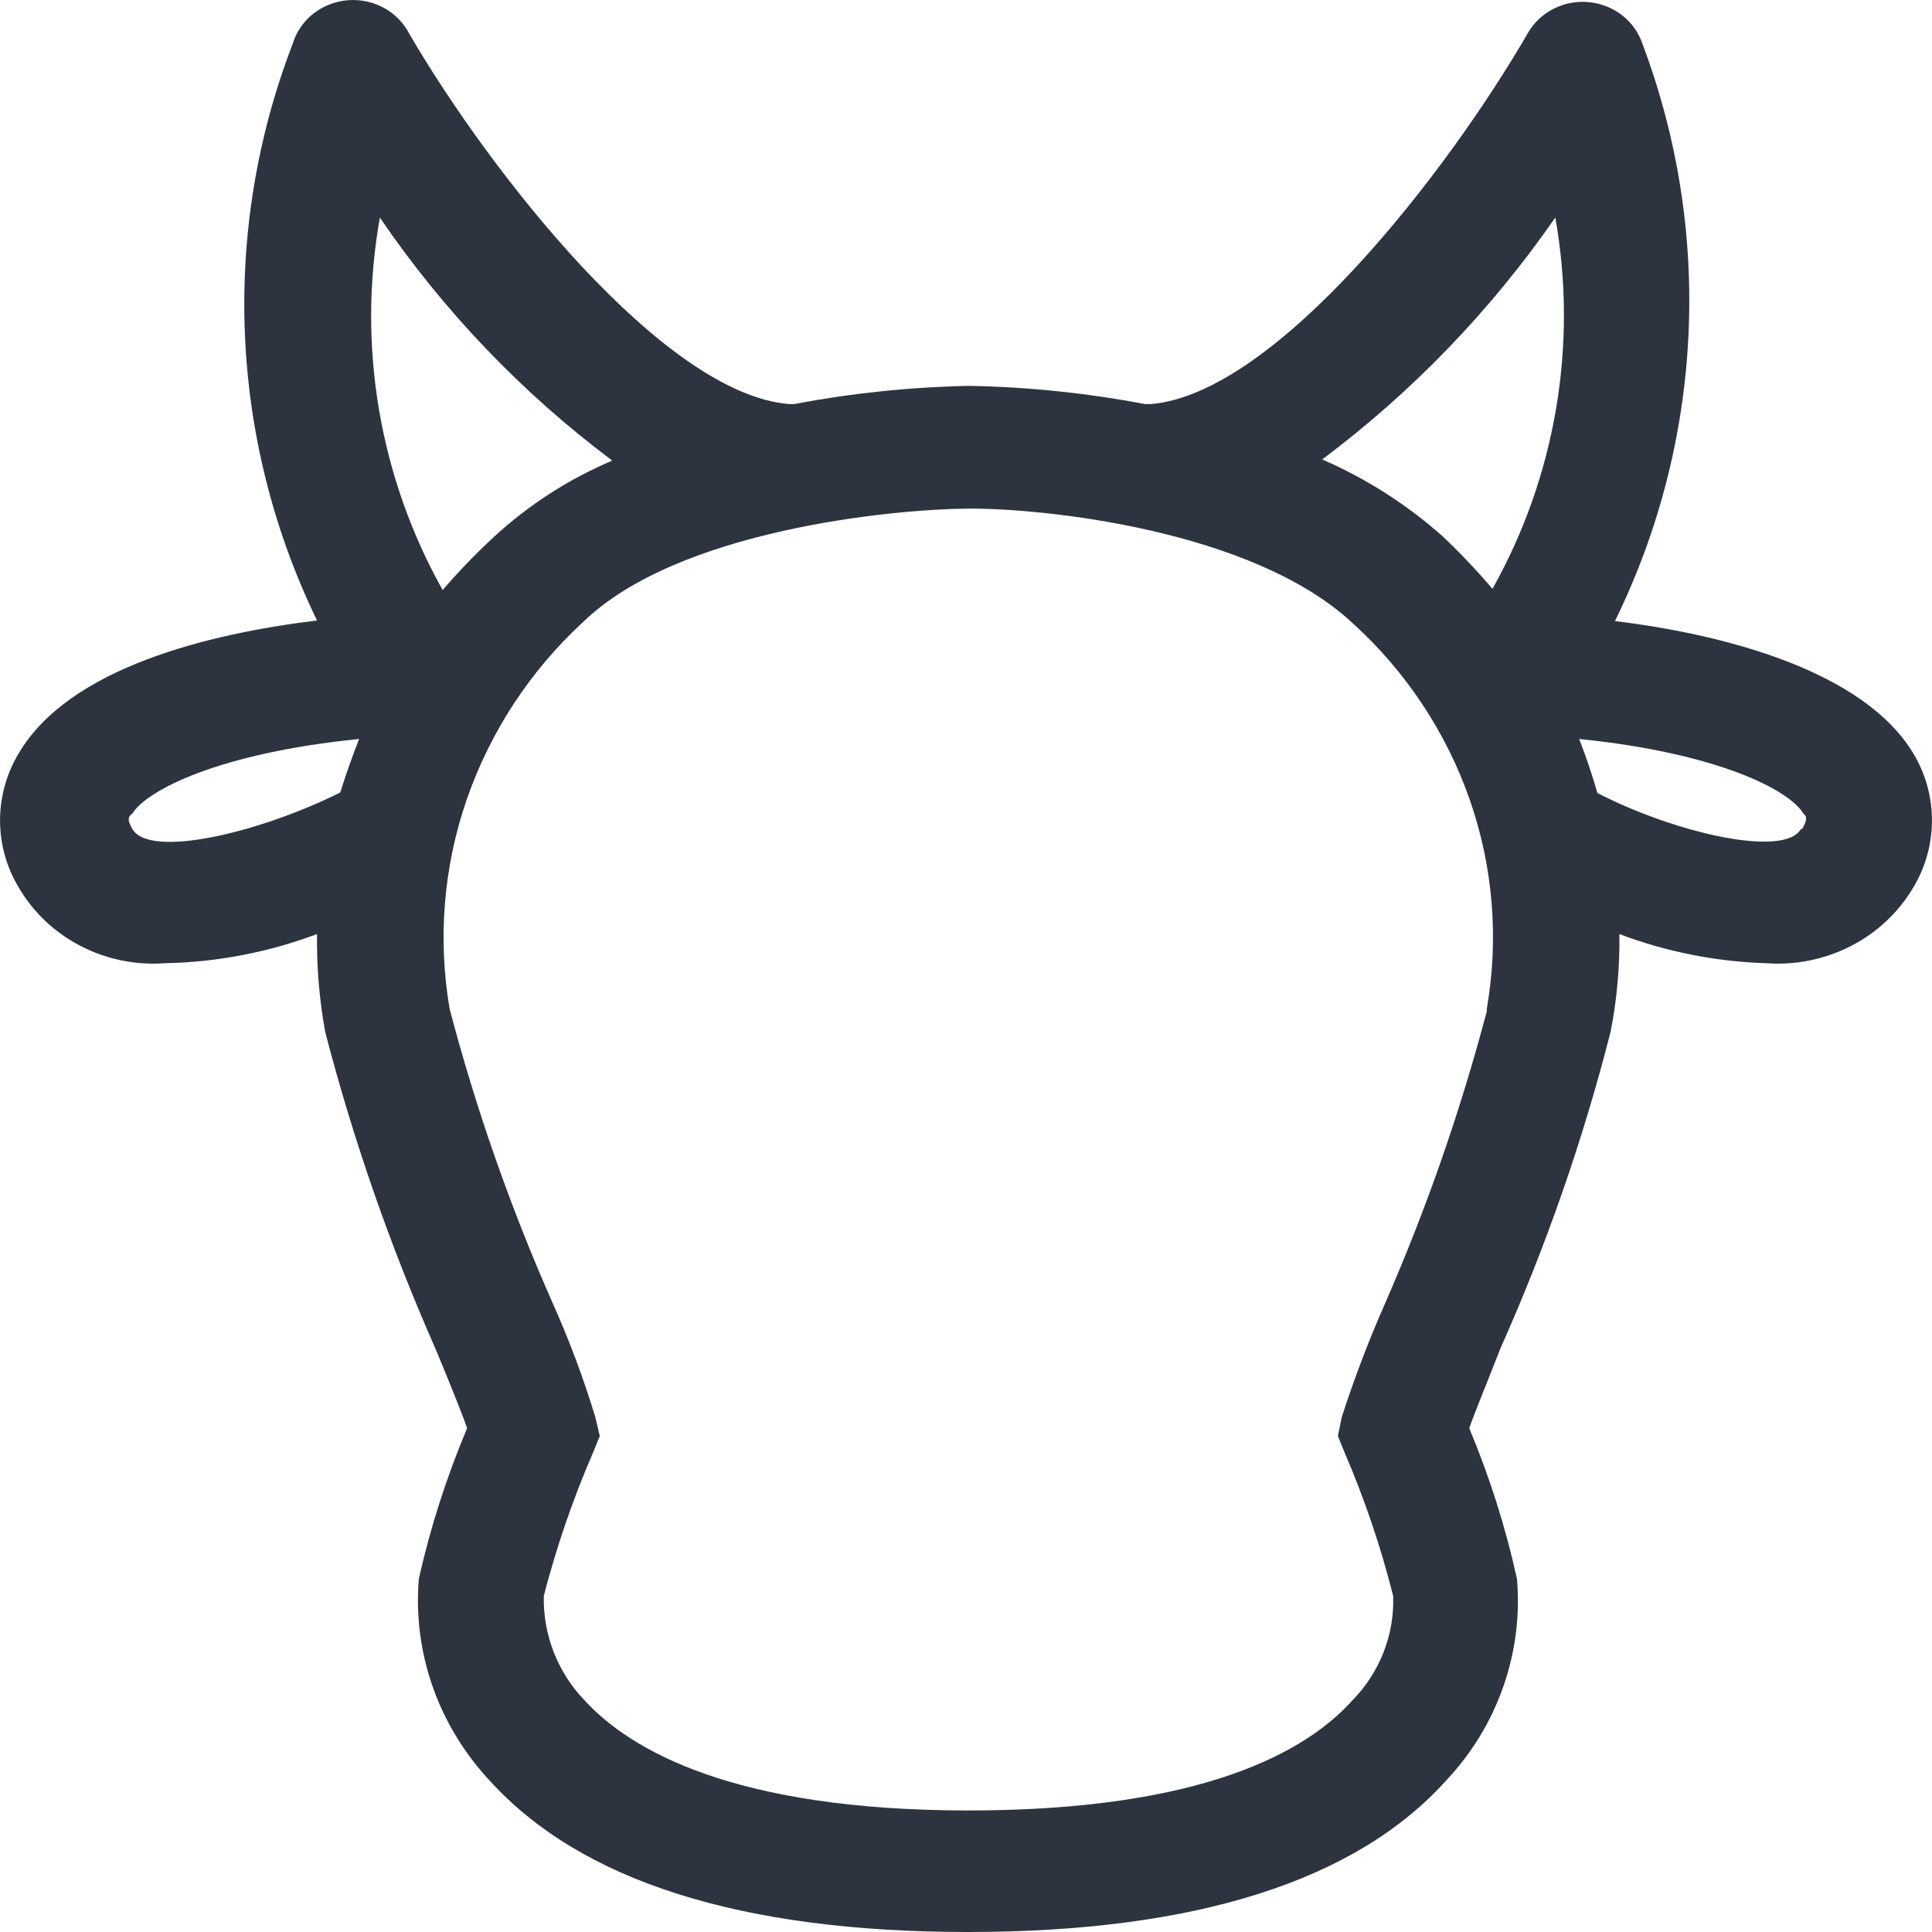
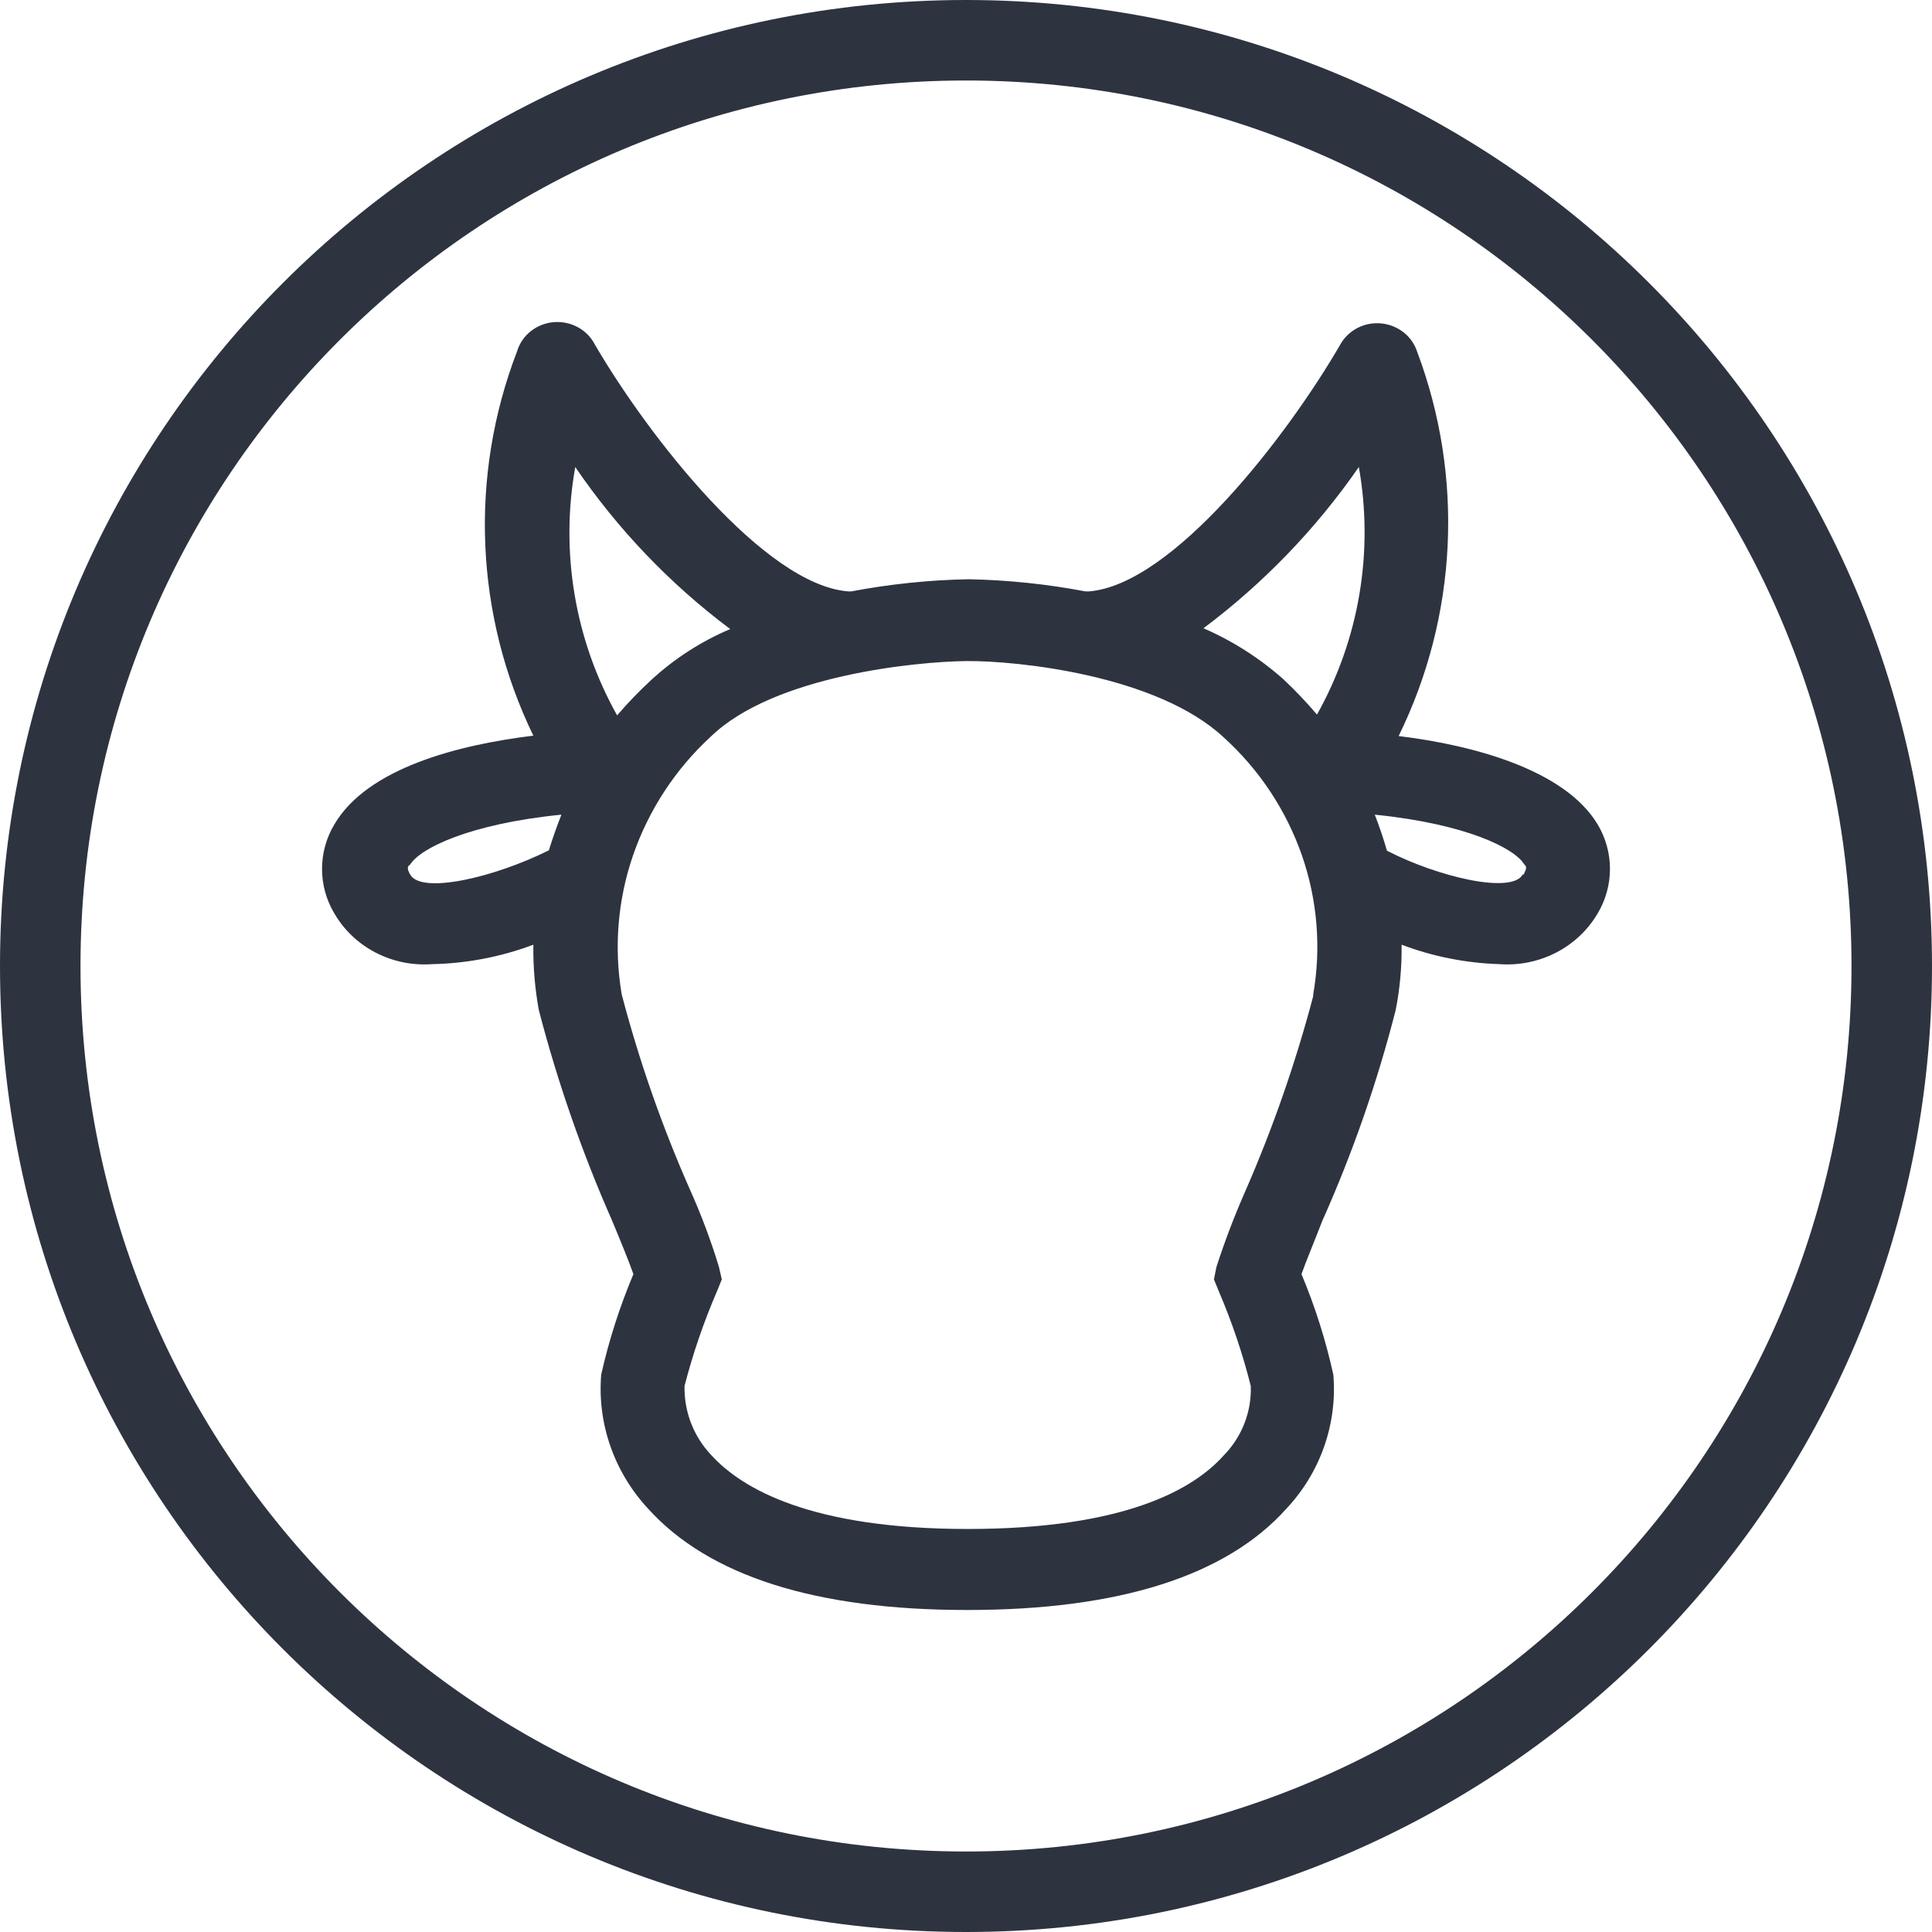
- <svg xmlns="http://www.w3.org/2000/svg" width="32" height="32" viewBox="0 0 32 32" fill="none">
-   <path d="M26.749 10.287a12.053 12.053 0 00.458-9.553 1.007 1.007 0 00-.337-.479 1.07 1.07 0 00-1.14-.109c-.18.093-.33.234-.427.407-1.322 2.285-4.163 5.969-6.244 6.14h-.093a17.34 17.34 0 00-2.904-.302c-.978.019-1.953.12-2.913.302h-.073c-2.081-.161-4.963-3.845-6.295-6.13a1.022 1.022 0 00-.425-.434 1.07 1.07 0 00-1.175.104 1.01 1.01 0 00-.336.5 11.996 11.996 0 00.406 9.544c-1.81.221-4.11.785-4.943 2.204a2.15 2.15 0 000 2.215c.239.411.593.748 1.023.97.43.224.916.323 1.402.288a7.575 7.575 0 002.518-.483 8.449 8.449 0 00.135 1.62 34.445 34.445 0 001.821 5.235c.198.473.416 1.007.53 1.329-.34.808-.609 1.643-.8 2.496-.05.603.028 1.21.228 1.782.2.573.52 1.1.937 1.55C9.611 31.154 12.264 32 16.032 32c3.766 0 6.43-.846 7.928-2.517.42-.448.74-.975.94-1.549.2-.573.278-1.18.226-1.783a14.586 14.586 0 00-.791-2.496c.114-.322.333-.846.52-1.329a32.616 32.616 0 001.821-5.234 7.79 7.79 0 00.146-1.621c.777.294 1.6.457 2.435.483a2.65 2.65 0 001.406-.288c.43-.222.788-.559 1.029-.97a2.15 2.15 0 000-2.215c-.822-1.369-3.122-1.973-4.943-2.194zm-.988-6.684a9.263 9.263 0 01-1.041 6.15c-.26-.306-.539-.598-.832-.876A7.488 7.488 0 0021.9 7.61a17.355 17.355 0 003.86-4.006zm-19.47 0a16.959 16.959 0 003.85 4.026 6.816 6.816 0 00-1.966 1.269c-.298.276-.58.568-.843.875a9.283 9.283 0 01-1.04-6.17zm-4.1 10.127c-.093-.162-.062-.212 0-.252.24-.393 1.447-1.007 3.757-1.238-.114.292-.218.583-.312.886-1.353.674-3.163 1.097-3.444.604zm22.435 3.02a33.27 33.27 0 01-1.686 4.841 19.56 19.56 0 00-.717 1.883l-.063.312.115.282c.329.767.597 1.558.8 2.365.012.318-.042.634-.158.931-.116.298-.292.57-.518.8-.749.836-2.455 1.823-6.357 1.823-3.903 0-5.609-1.007-6.358-1.822a2.42 2.42 0 01-.677-1.732c.209-.807.48-1.598.812-2.365l.115-.282-.073-.312a15.957 15.957 0 00-.708-1.893 32.421 32.421 0 01-1.706-4.872 7.004 7.004 0 01.283-3.465 7.202 7.202 0 011.923-2.937c1.57-1.53 5.13-1.872 6.368-1.883 1.238-.01 4.724.343 6.389 1.903a7.116 7.116 0 011.935 2.922 6.917 6.917 0 01.281 3.46v.04zm5.203-3.02c-.27.483-2.081.07-3.371-.595a10.09 10.09 0 00-.302-.895c2.29.231 3.486.845 3.715 1.238.052.04.073.09-.021.252h-.02z" fill="#2D3440" />
+ <svg xmlns="http://www.w3.org/2000/svg" width="48" height="48" viewBox="0 0 48 48" fill="none">
+   <circle cx="24" cy="24" r="23" stroke="#2D3440" stroke-width="2" />
+   <path d="M34.749 18.287a12.053 12.053 0 00.458-9.553 1.007 1.007 0 00-.337-.479 1.07 1.07 0 00-1.14-.109c-.18.093-.33.234-.427.407-1.322 2.285-4.163 5.969-6.244 6.14h-.093a17.336 17.336 0 00-2.904-.302c-.978.019-1.953.12-2.913.302h-.073c-2.081-.161-4.963-3.845-6.295-6.13a1.021 1.021 0 00-.425-.434 1.07 1.07 0 00-1.175.104 1.01 1.01 0 00-.336.5 11.996 11.996 0 00.406 9.544c-1.81.221-4.11.785-4.943 2.204a2.15 2.15 0 000 2.215c.239.411.593.748 1.023.97.43.224.916.323 1.402.288a7.575 7.575 0 002.518-.483 8.446 8.446 0 00.135 1.62 34.441 34.441 0 001.821 5.235c.198.473.416 1.007.53 1.329-.34.808-.609 1.643-.8 2.496-.05.603.028 1.21.229 1.782.2.573.518 1.1.936 1.55C17.611 39.154 20.264 40 24.032 40c3.766 0 6.43-.846 7.928-2.517.42-.448.74-.975.94-1.549.2-.573.278-1.18.226-1.783a14.586 14.586 0 00-.791-2.496c.114-.322.333-.846.52-1.329a32.616 32.616 0 001.821-5.234 7.79 7.79 0 00.146-1.621c.777.294 1.6.457 2.435.483a2.65 2.65 0 001.406-.288c.43-.222.788-.559 1.029-.97a2.15 2.15 0 000-2.215c-.822-1.369-3.122-1.973-4.943-2.194zm-.989-6.684a9.263 9.263 0 01-1.04 6.15c-.26-.306-.539-.599-.832-.875a7.487 7.487 0 00-1.988-1.269 17.355 17.355 0 003.86-4.006zm-19.468 0a16.957 16.957 0 003.85 4.026 6.815 6.815 0 00-1.967 1.269c-.298.276-.58.568-.843.875a9.283 9.283 0 01-1.04-6.17zm-4.1 10.127c-.094-.162-.063-.212 0-.252.24-.393 1.446-1.007 3.756-1.238a13.26 13.26 0 00-.312.886c-1.353.674-3.163 1.097-3.444.604zm22.434 3.02a33.384 33.384 0 01-1.685 4.841 19.56 19.56 0 00-.718 1.883l-.063.312.115.282c.329.767.597 1.558.8 2.365.012.318-.042.634-.158.931-.116.298-.292.57-.518.8-.749.836-2.455 1.823-6.357 1.823s-5.609-1.007-6.358-1.822a2.421 2.421 0 01-.677-1.732c.209-.807.48-1.598.812-2.365l.114-.282-.072-.312a15.966 15.966 0 00-.708-1.893 32.414 32.414 0 01-1.706-4.872 7.002 7.002 0 01.283-3.465 7.201 7.201 0 011.923-2.937c1.57-1.53 5.13-1.872 6.368-1.883 1.238-.01 4.724.343 6.389 1.903a7.116 7.116 0 011.935 2.922 6.917 6.917 0 01.281 3.46v.04zm5.203-3.02c-.27.483-2.081.07-3.371-.595a10.09 10.09 0 00-.302-.895c2.29.231 3.486.845 3.715 1.238.052.04.072.09-.021.252h-.02z" fill="#2D3440" />
</svg>
